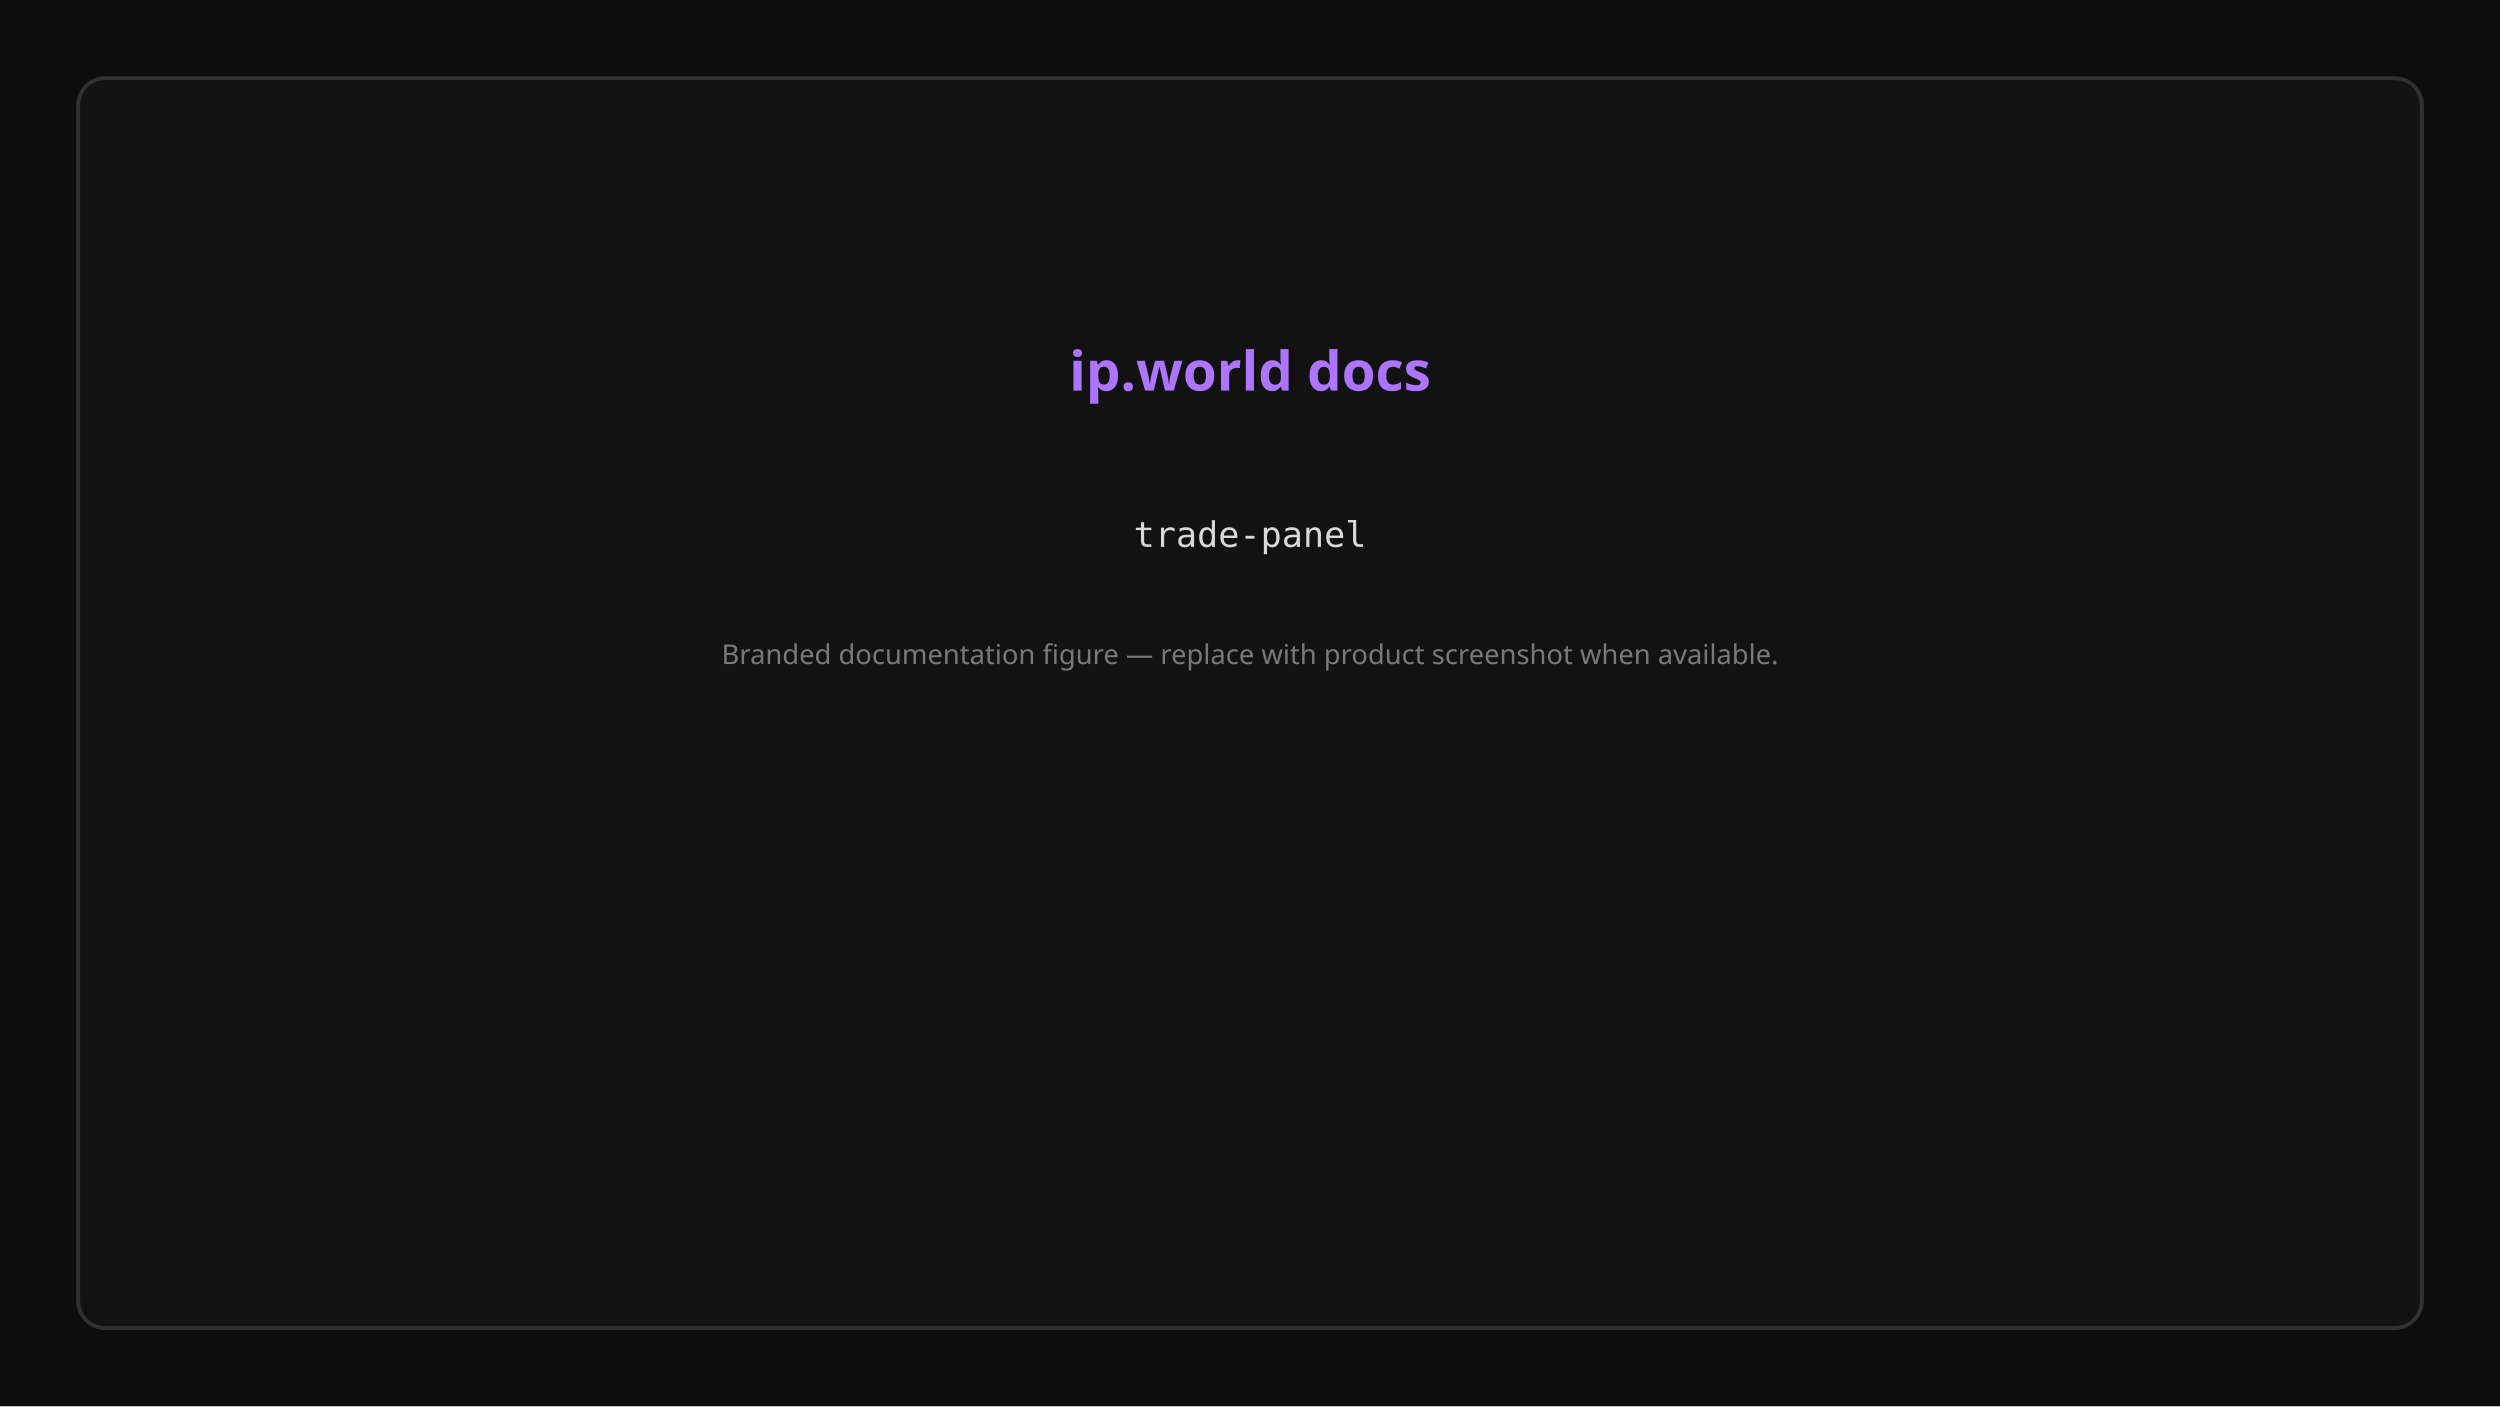
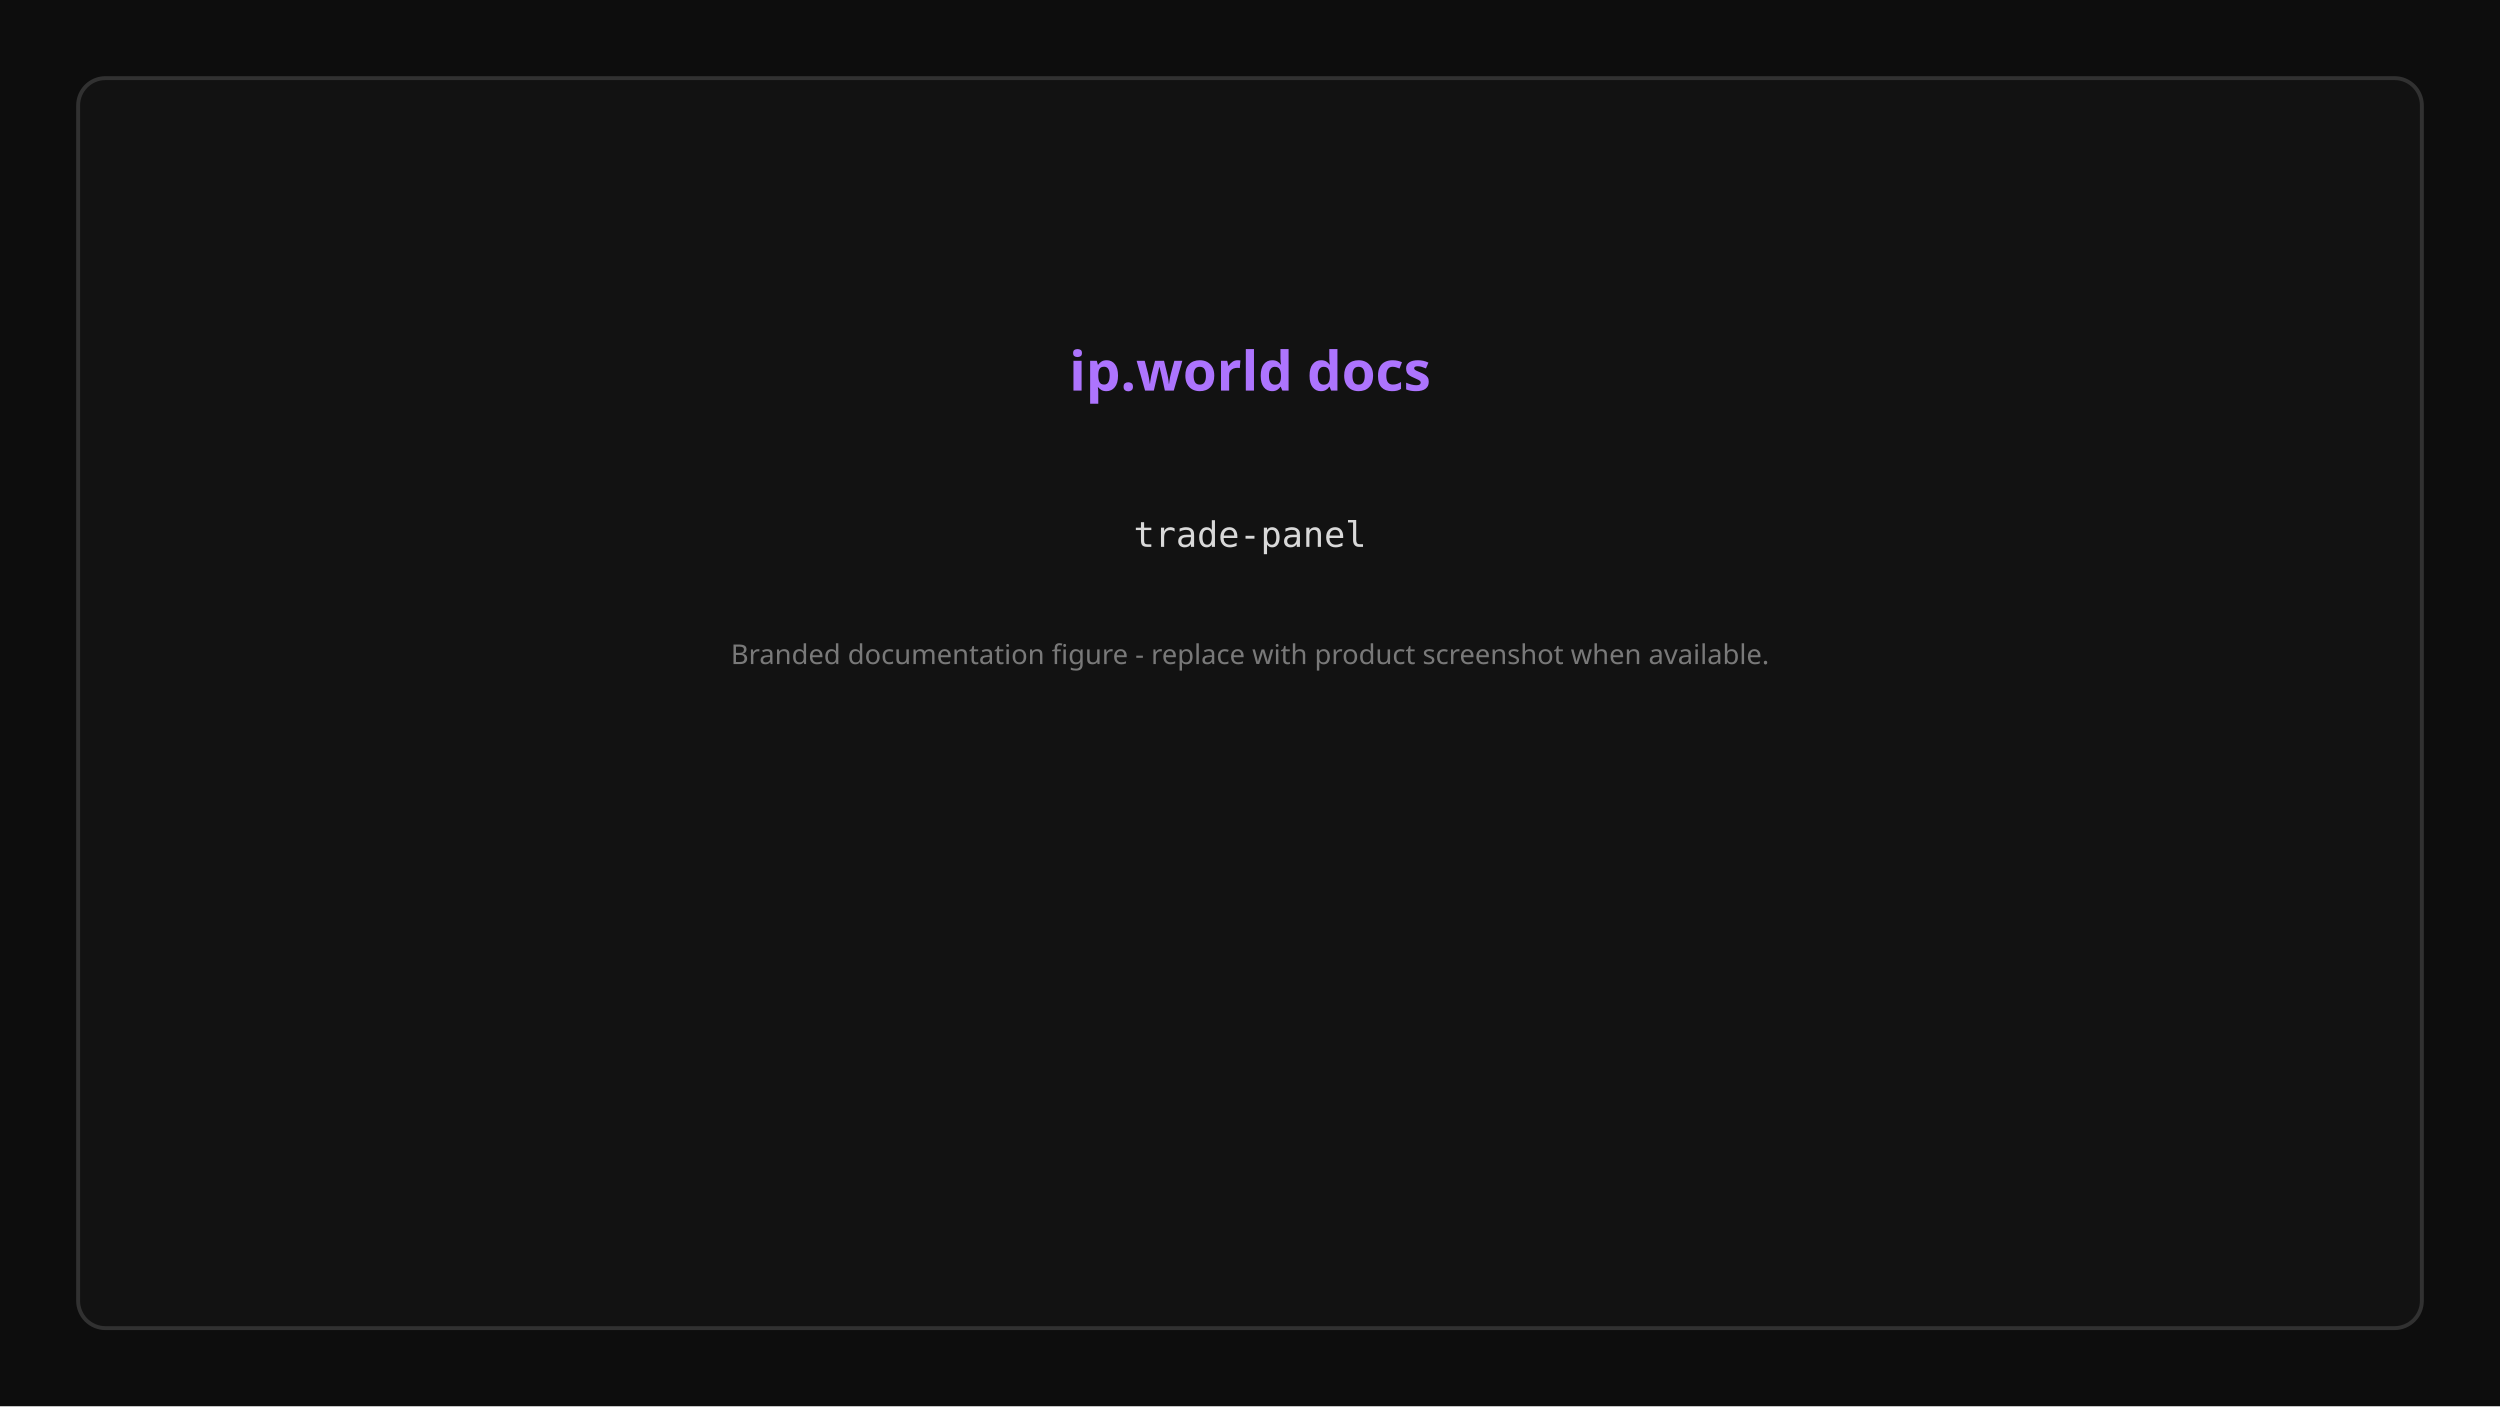
<svg xmlns="http://www.w3.org/2000/svg" width="1280" height="720" viewBox="0 0 1280 720">
  <rect width="1280" height="720" fill="#0d0d0d" />
  <rect x="40" y="40" width="1200" height="640" rx="14" fill="#121212" stroke="#313131" stroke-width="2" />
  <text x="640" y="200" text-anchor="middle" fill="#ad74fe" font-family="ui-sans-serif,system-ui,sans-serif" font-size="28" font-weight="600">ip.world docs</text>
  <text id="label" x="640" y="280" text-anchor="middle" fill="#d9d9d9" font-family="ui-monospace,monospace" font-size="18">trade-panel</text>
-   <text x="640" y="340" text-anchor="middle" fill="#797979" font-family="ui-sans-serif,system-ui,sans-serif" font-size="14">Branded documentation figure — replace with product screenshot when available.</text>
+   <text x="640" y="340" text-anchor="middle" fill="#797979" font-family="ui-sans-serif,system-ui,sans-serif" font-size="14">Branded documentation figure - replace with product screenshot when available.</text>
</svg>
